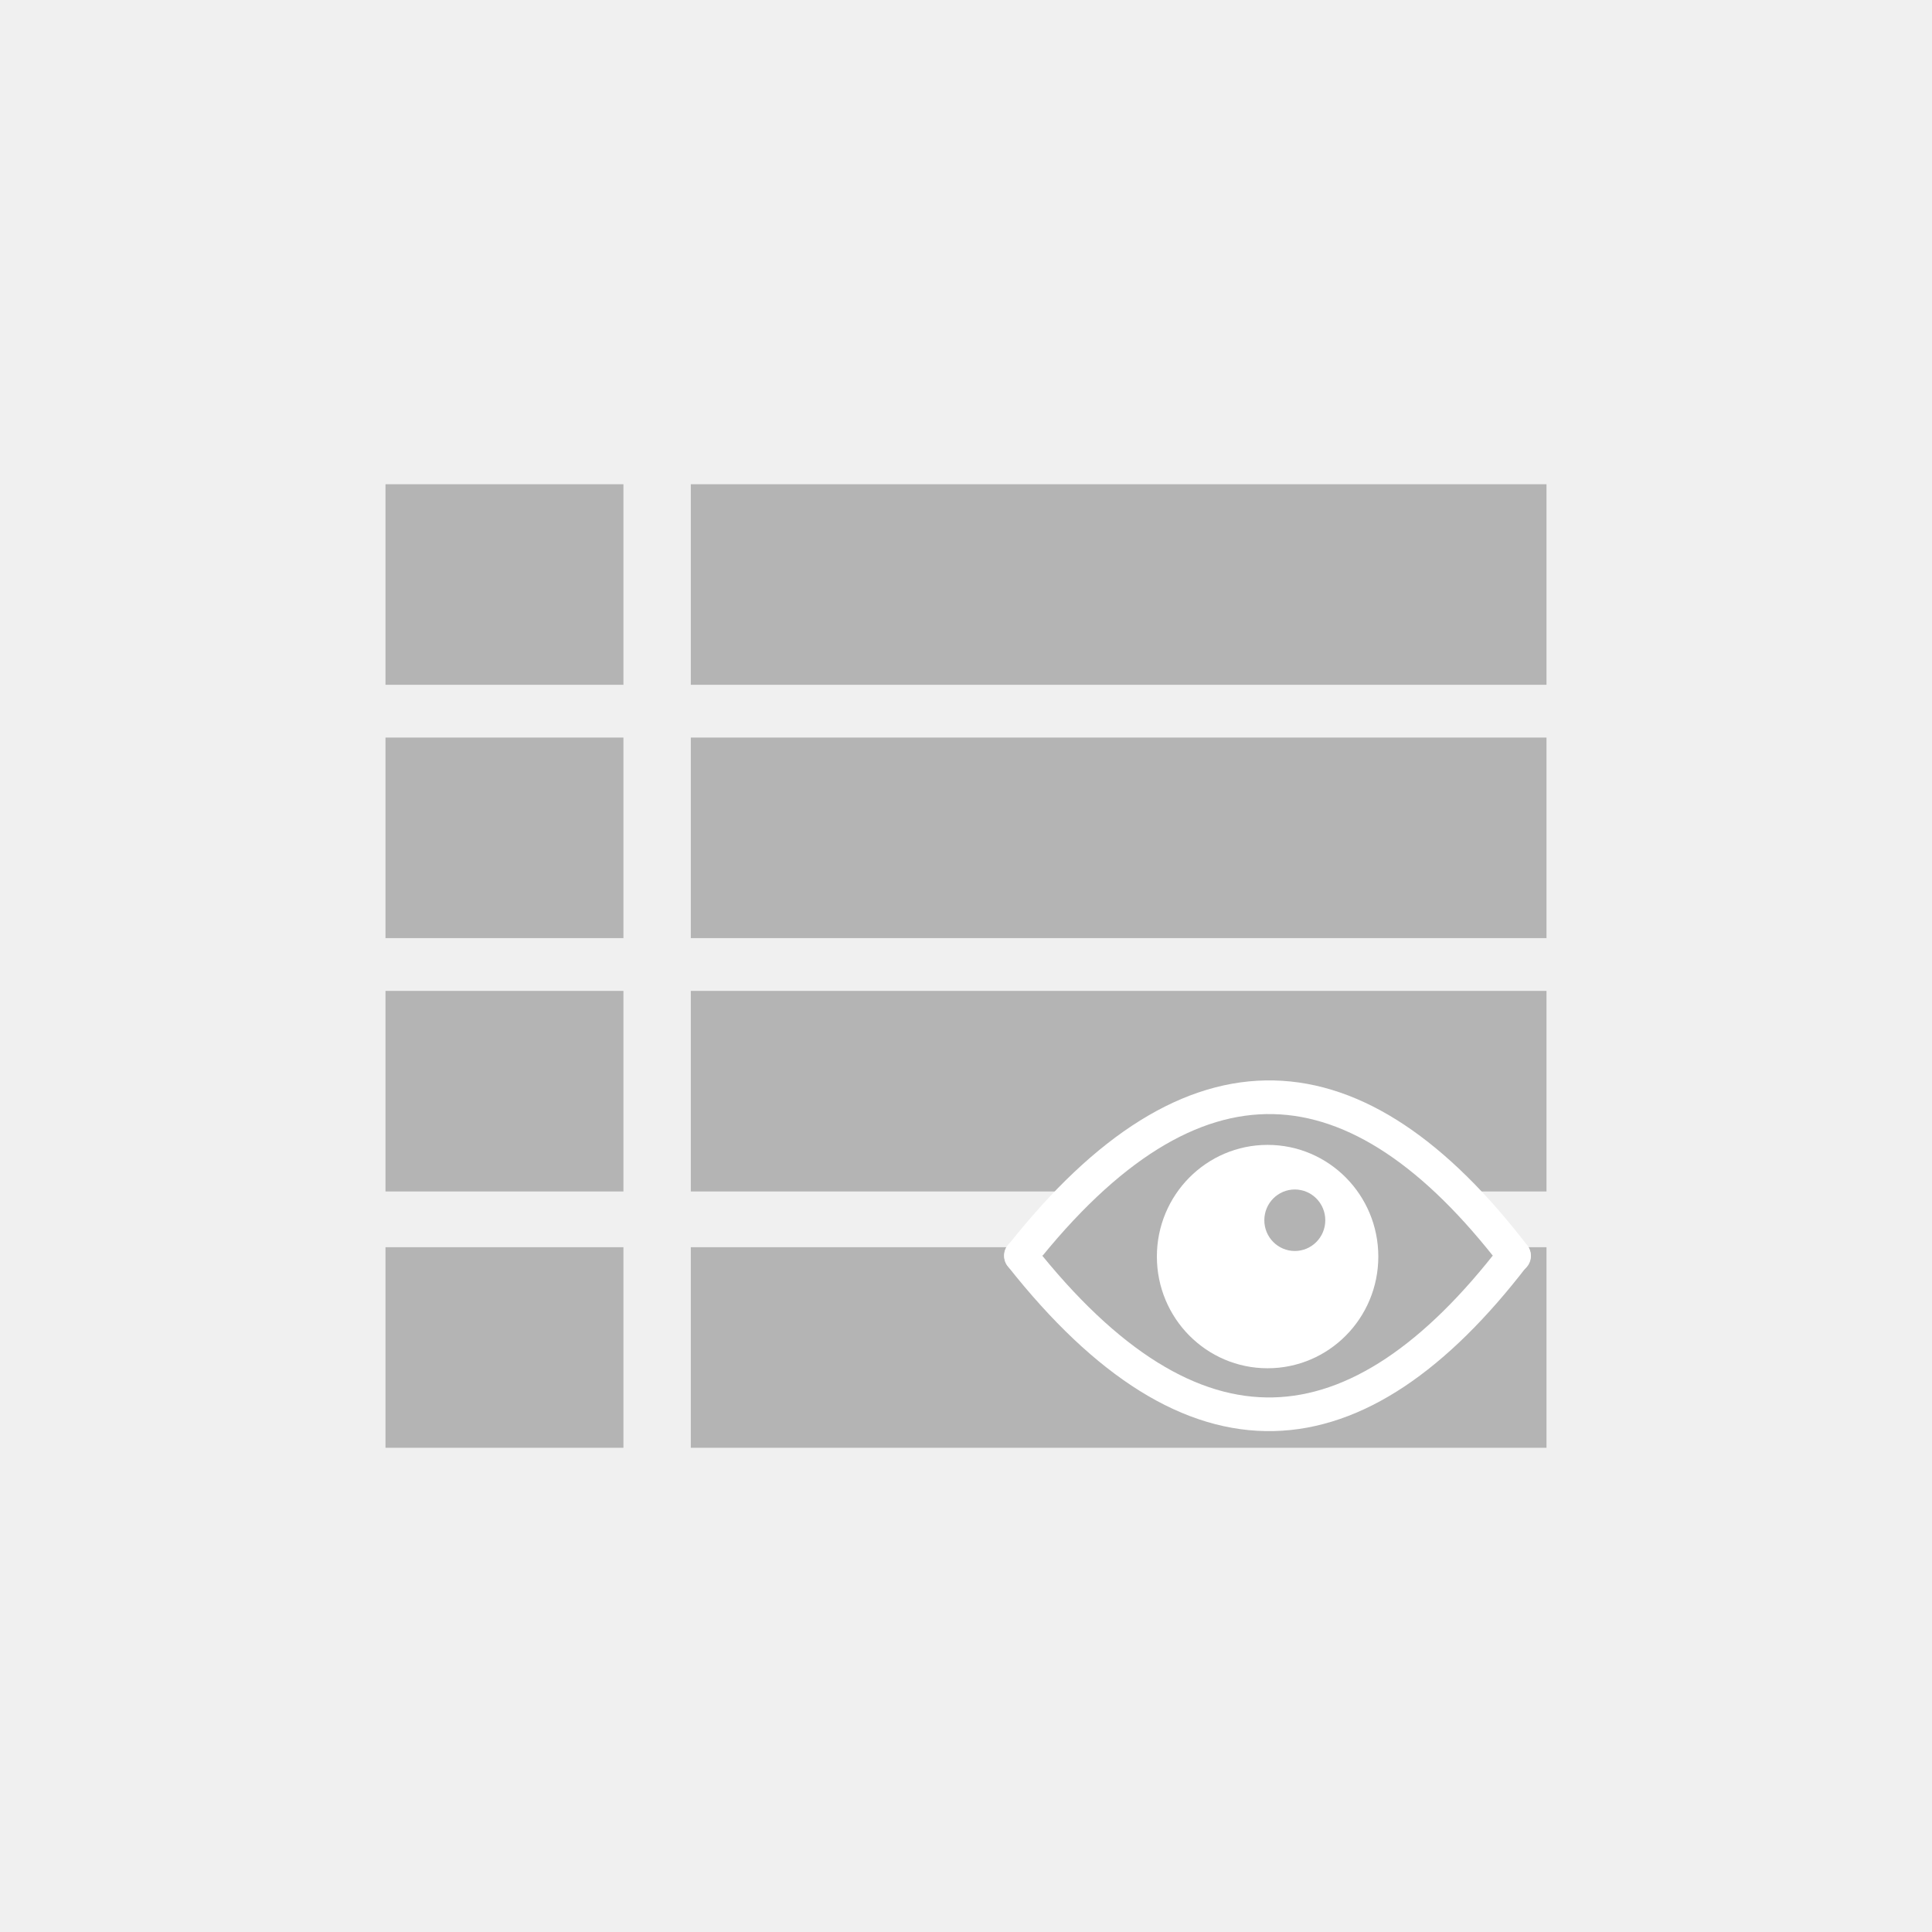
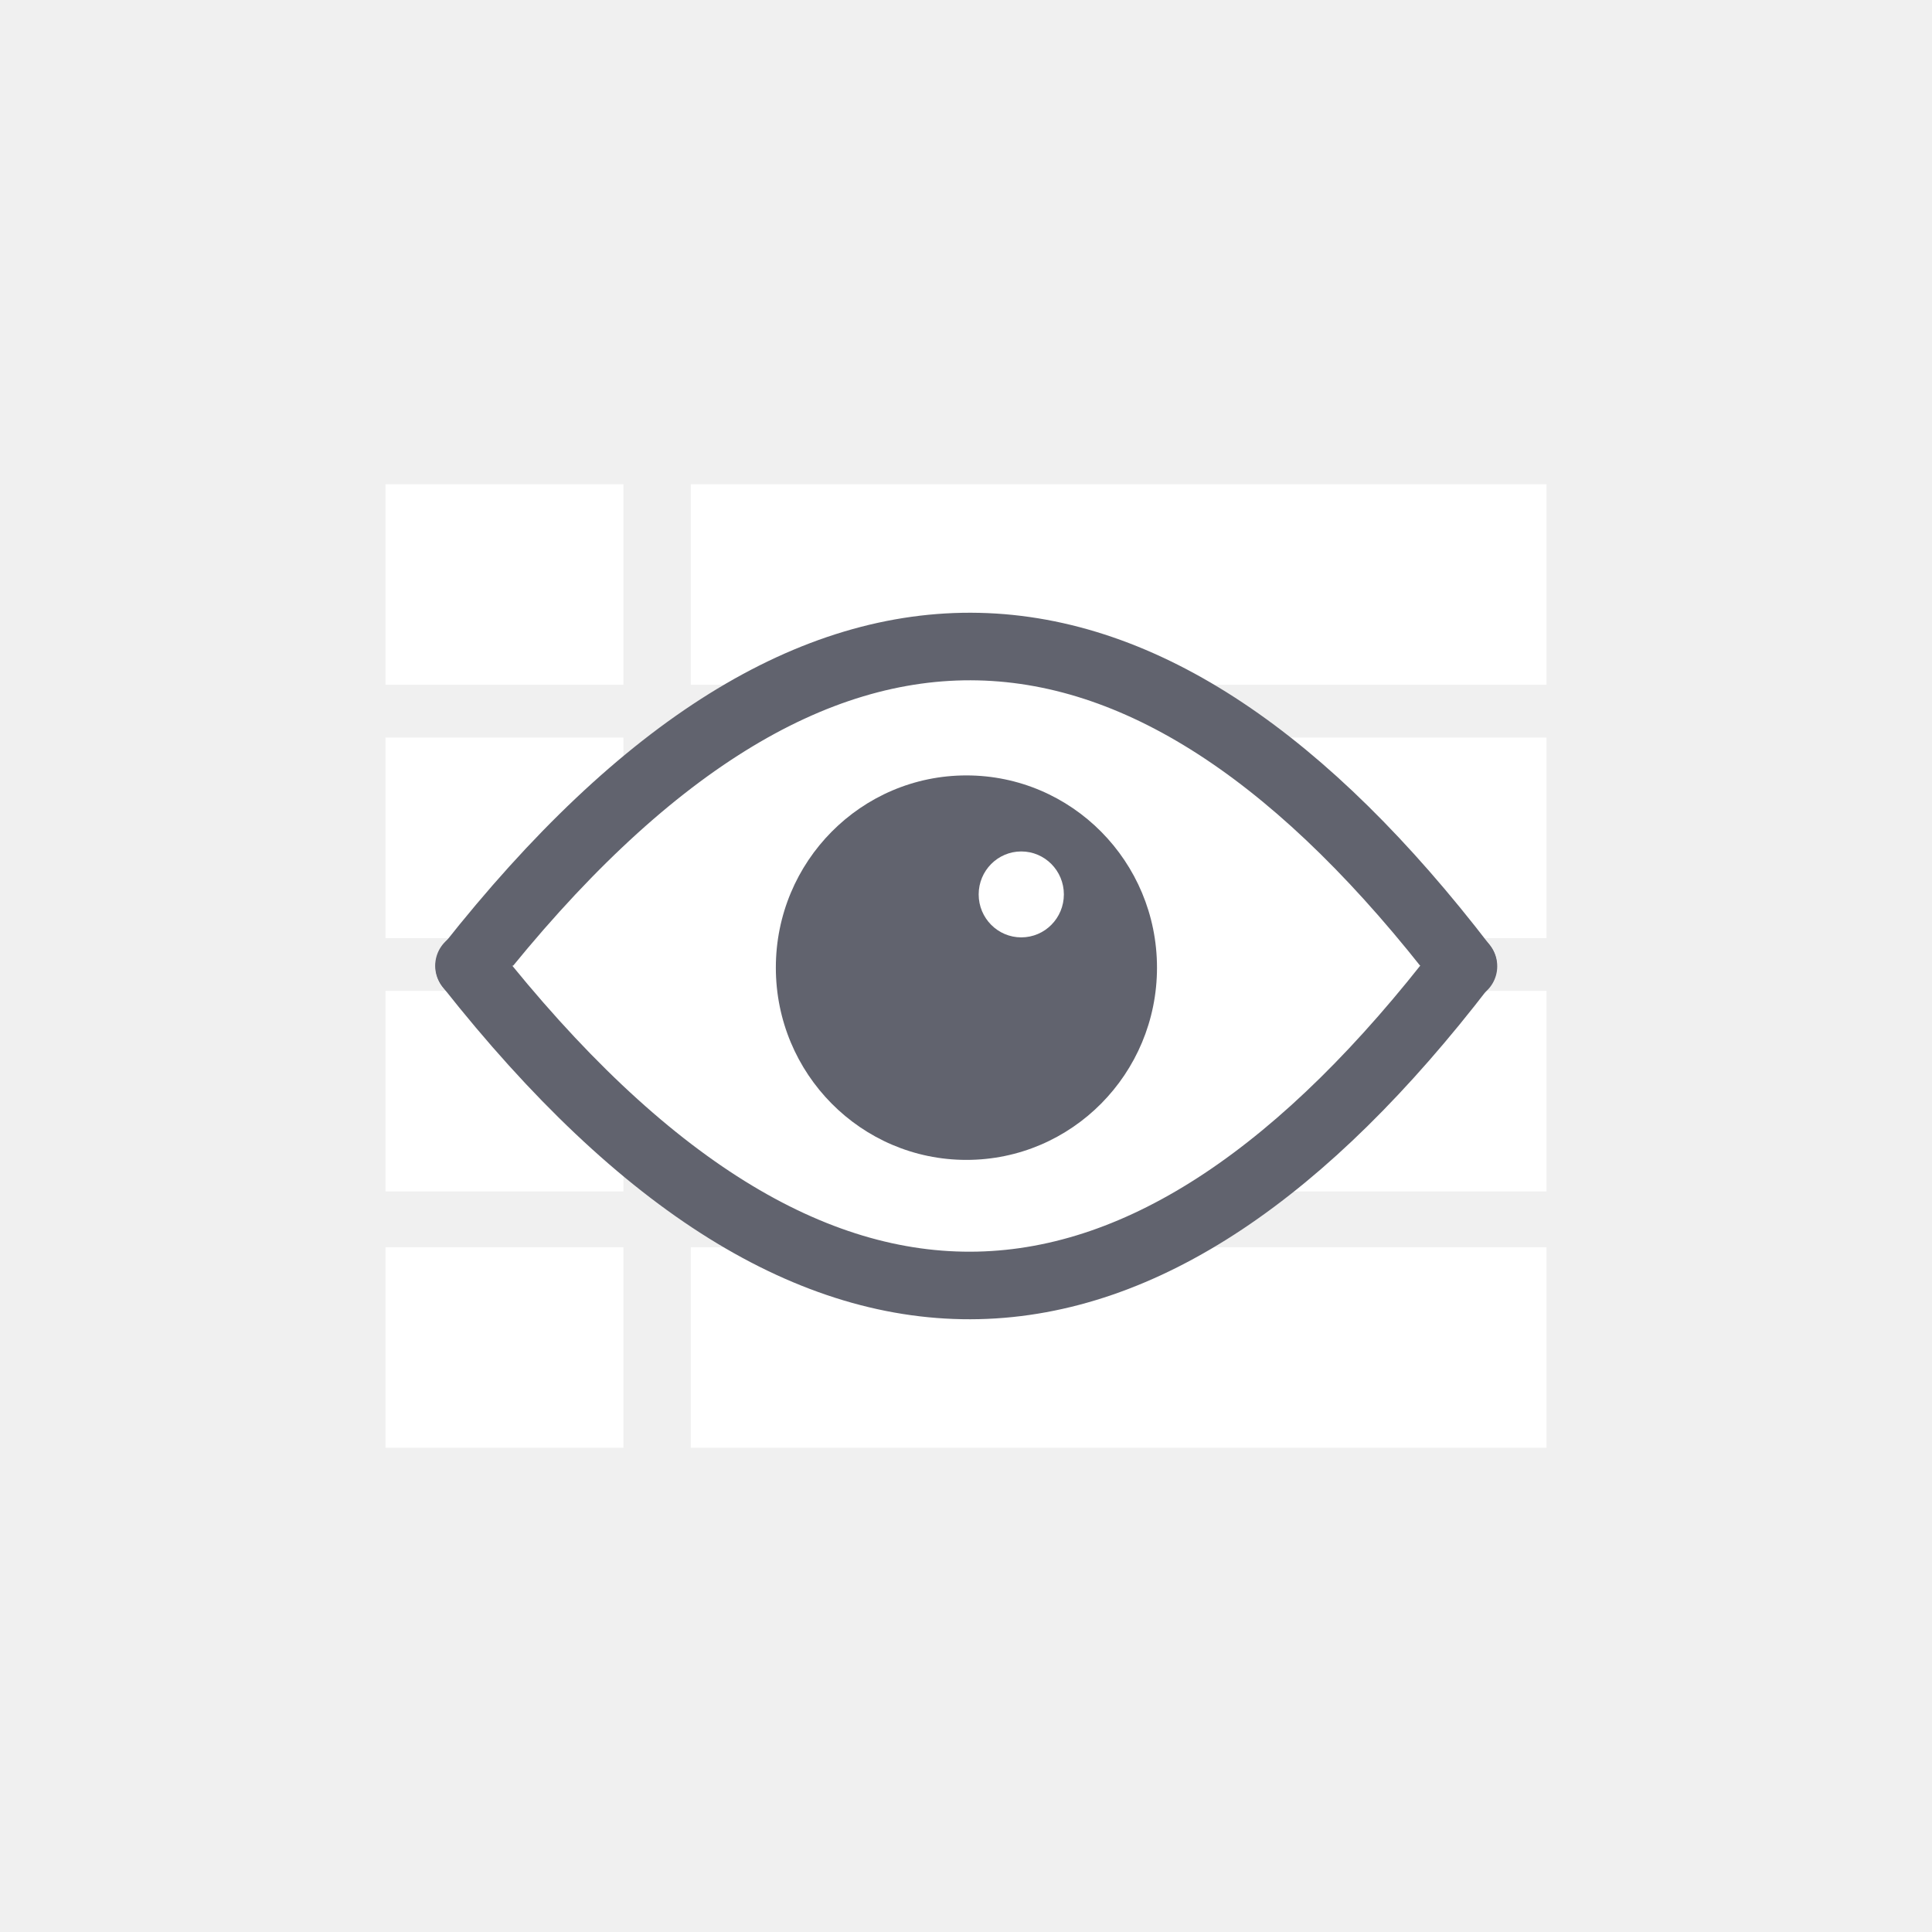
<svg xmlns="http://www.w3.org/2000/svg" width="120pt" height="120pt" viewBox="0 0 120 120" version="1.1" id="svg1" xml:space="preserve">
  <defs id="defs1" />
-   <g id="g2" transform="translate(0.9828507,9.185263)">
-     <g id="g4" style="fill:#b3b3b3;fill-opacity:1;stroke:none" transform="matrix(0.9842072,0,0,0.8741489,-4.675058,-1.625278)">
-       <rect id="shape0-5-1-2-9-4-9-1" fill="#ffffff" fill-rule="evenodd" stroke="#000000" stroke-opacity="0" stroke-width="6.585" stroke-linecap="square" stroke-linejoin="bevel" width="54.002" height="14.25" x="47.347" y="25.759" style="opacity:0.99;fill:#b3b3b3;fill-opacity:1;stroke:none;stroke-width:1;stroke-linejoin:round;stroke-dasharray:none;stroke-opacity:1" ry="1.115" rx="0" />
-       <rect id="shape0-5-1-2-9-4-9-1-1" fill="#ffffff" fill-rule="evenodd" stroke="#000000" stroke-opacity="0" stroke-width="6.585" stroke-linecap="square" stroke-linejoin="bevel" width="15.016" height="14.25" x="28.079" y="25.759" style="opacity:0.99;fill:#b3b3b3;fill-opacity:1;stroke:none;stroke-width:0.527;stroke-linejoin:round;stroke-dasharray:none;stroke-opacity:1" ry="1.115" rx="0" />
+   <g id="g5" style="fill:#ffffff;fill-opacity:1;stroke:none;stroke-opacity:1">
+     <g id="g2" transform="translate(0.9828507,9.185263)" style="fill:#ffffff;fill-opacity:1;stroke:none;stroke-opacity:1">
+       <g id="g4" style="fill:#ffffff;fill-opacity:1;stroke:none;stroke-opacity:1" transform="matrix(0.9842072,0,0,0.8741489,-4.675058,-1.625278)">
+         <rect id="shape0-5-1-2-9-4-9-1" fill="#ffffff" fill-rule="evenodd" stroke="#000000" stroke-opacity="0" stroke-width="6.585" stroke-linecap="square" stroke-linejoin="bevel" width="54.002" height="14.25" x="47.347" y="25.759" style="opacity:0.99;fill:#ffffff;fill-opacity:1;stroke:none;stroke-width:1;stroke-linejoin:round;stroke-dasharray:none;stroke-opacity:1" ry="1.115" rx="0" />
+         <rect id="shape0-5-1-2-9-4-9-1-1" fill="#ffffff" fill-rule="evenodd" stroke="#000000" stroke-opacity="0" stroke-width="6.585" stroke-linecap="square" stroke-linejoin="bevel" width="15.016" height="14.25" x="28.079" y="25.759" style="opacity:0.99;fill:#ffffff;fill-opacity:1;stroke:none;stroke-width:0.527;stroke-linejoin:round;stroke-dasharray:none;stroke-opacity:1" ry="1.115" rx="0" />
+       </g>
+       <g id="g4-2" transform="matrix(0.9842072,0,0,0.8741489,-4.675058,29.84408)" style="fill:#ffffff;fill-opacity:1;stroke:none;stroke-opacity:1">
+         <rect id="shape0-5-1-2-9-4-9-1-5" fill="#ffffff" fill-rule="evenodd" stroke="#000000" stroke-opacity="0" stroke-width="6.585" stroke-linecap="square" stroke-linejoin="bevel" width="54.002" height="14.25" x="47.347" y="25.759" style="opacity:0.99;fill:#ffffff;fill-opacity:1;stroke:none;stroke-width:1;stroke-linejoin:round;stroke-dasharray:none;stroke-opacity:1" ry="1.115" rx="0" />
+         <rect id="shape0-5-1-2-9-4-9-1-1-2" fill="#ffffff" fill-rule="evenodd" stroke="#000000" stroke-opacity="0" stroke-width="6.585" stroke-linecap="square" stroke-linejoin="bevel" width="15.016" height="14.25" x="28.079" y="25.759" style="opacity:0.99;fill:#ffffff;fill-opacity:1;stroke:none;stroke-width:0.527;stroke-linejoin:round;stroke-dasharray:none;stroke-opacity:1" ry="1.115" rx="0" />
+       </g>
+       <g id="g4-27" transform="matrix(0.9842072,0,0,0.8741489,-4.675058,14.1094)" style="fill:#ffffff;fill-opacity:1;stroke:none;stroke-opacity:1">
+         <rect id="shape0-5-1-2-9-4-9-1-4" fill="#ffffff" fill-rule="evenodd" stroke="#000000" stroke-opacity="0" stroke-width="6.585" stroke-linecap="square" stroke-linejoin="bevel" width="54.002" height="14.25" x="47.347" y="25.759" style="opacity:0.99;fill:#ffffff;fill-opacity:1;stroke:none;stroke-width:1;stroke-linejoin:round;stroke-dasharray:none;stroke-opacity:1" ry="1.115" rx="0" />
+         <rect id="shape0-5-1-2-9-4-9-1-1-5" fill="#ffffff" fill-rule="evenodd" stroke="#000000" stroke-opacity="0" stroke-width="6.585" stroke-linecap="square" stroke-linejoin="bevel" width="15.016" height="14.25" x="28.079" y="25.759" style="opacity:0.99;fill:#ffffff;fill-opacity:1;stroke:none;stroke-width:0.527;stroke-linejoin:round;stroke-dasharray:none;stroke-opacity:1" ry="1.115" rx="0" />
+       </g>
    </g>
-     <g id="g4-2" transform="matrix(0.9842072,0,0,0.8741489,-4.675058,29.84408)" style="fill:#b3b3b3;fill-opacity:1;stroke:none">
-       <rect id="shape0-5-1-2-9-4-9-1-5" fill="#ffffff" fill-rule="evenodd" stroke="#000000" stroke-opacity="0" stroke-width="6.585" stroke-linecap="square" stroke-linejoin="bevel" width="54.002" height="14.25" x="47.347" y="25.759" style="opacity:0.99;fill:#b3b3b3;fill-opacity:1;stroke:none;stroke-width:1;stroke-linejoin:round;stroke-dasharray:none;stroke-opacity:1" ry="1.115" rx="0" />
-       <rect id="shape0-5-1-2-9-4-9-1-1-2" fill="#ffffff" fill-rule="evenodd" stroke="#000000" stroke-opacity="0" stroke-width="6.585" stroke-linecap="square" stroke-linejoin="bevel" width="15.016" height="14.25" x="28.079" y="25.759" style="opacity:0.99;fill:#b3b3b3;fill-opacity:1;stroke:none;stroke-width:0.527;stroke-linejoin:round;stroke-dasharray:none;stroke-opacity:1" ry="1.115" rx="0" />
-     </g>
-     <g id="g4-27" transform="matrix(0.9842072,0,0,0.8741489,-4.675058,14.1094)" style="fill:#b3b3b3;fill-opacity:1;stroke:none">
-       <rect id="shape0-5-1-2-9-4-9-1-4" fill="#ffffff" fill-rule="evenodd" stroke="#000000" stroke-opacity="0" stroke-width="6.585" stroke-linecap="square" stroke-linejoin="bevel" width="54.002" height="14.25" x="47.347" y="25.759" style="opacity:0.99;fill:#b3b3b3;fill-opacity:1;stroke:none;stroke-width:1;stroke-linejoin:round;stroke-dasharray:none;stroke-opacity:1" ry="1.115" rx="0" />
-       <rect id="shape0-5-1-2-9-4-9-1-1-5" fill="#ffffff" fill-rule="evenodd" stroke="#000000" stroke-opacity="0" stroke-width="6.585" stroke-linecap="square" stroke-linejoin="bevel" width="15.016" height="14.25" x="28.079" y="25.759" style="opacity:0.99;fill:#b3b3b3;fill-opacity:1;stroke:none;stroke-width:0.527;stroke-linejoin:round;stroke-dasharray:none;stroke-opacity:1" ry="1.115" rx="0" />
+     <g id="g4-5" style="fill:#ffffff;fill-opacity:1;stroke:none;stroke-opacity:1" transform="matrix(0.9842072,0,0,0.8741489,-3.692207,54.9494)">
+       <rect id="shape0-5-1-2-9-4-9-1-6" fill="#ffffff" fill-rule="evenodd" stroke="#000000" stroke-opacity="0" stroke-width="6.585" stroke-linecap="square" stroke-linejoin="bevel" width="54.002" height="14.25" x="47.347" y="25.759" style="opacity:0.99;fill:#ffffff;fill-opacity:1;stroke:none;stroke-width:1;stroke-linejoin:round;stroke-dasharray:none;stroke-opacity:1" ry="1.115" rx="0" />
+       <rect id="shape0-5-1-2-9-4-9-1-1-7" fill="#ffffff" fill-rule="evenodd" stroke="#000000" stroke-opacity="0" stroke-width="6.585" stroke-linecap="square" stroke-linejoin="bevel" width="15.016" height="14.25" x="28.079" y="25.759" style="opacity:0.99;fill:#ffffff;fill-opacity:1;stroke:none;stroke-width:0.527;stroke-linejoin:round;stroke-dasharray:none;stroke-opacity:1" ry="1.115" rx="0" />
    </g>
  </g>
-   <g id="g4-5" style="fill:#b3b3b3;fill-opacity:1;stroke:none" transform="matrix(0.9842072,0,0,0.8741489,-3.692207,54.9494)">
-     <rect id="shape0-5-1-2-9-4-9-1-6" fill="#ffffff" fill-rule="evenodd" stroke="#000000" stroke-opacity="0" stroke-width="6.585" stroke-linecap="square" stroke-linejoin="bevel" width="54.002" height="14.25" x="47.347" y="25.759" style="opacity:0.99;fill:#b3b3b3;fill-opacity:1;stroke:none;stroke-width:1;stroke-linejoin:round;stroke-dasharray:none;stroke-opacity:1" ry="1.115" rx="0" />
-     <rect id="shape0-5-1-2-9-4-9-1-1-7" fill="#ffffff" fill-rule="evenodd" stroke="#000000" stroke-opacity="0" stroke-width="6.585" stroke-linecap="square" stroke-linejoin="bevel" width="15.016" height="14.25" x="28.079" y="25.759" style="opacity:0.99;fill:#b3b3b3;fill-opacity:1;stroke:none;stroke-width:0.527;stroke-linejoin:round;stroke-dasharray:none;stroke-opacity:1" ry="1.115" rx="0" />
-   </g>
-   <g id="g3" transform="matrix(0.8685388,0,0,0.8761393,22.42092,-9.688667)">
-     <path style="fill:#b3b3b3;fill-opacity:1;stroke:#ffffff;stroke-width:2.387;stroke-linecap:round;stroke-linejoin:round;paint-order:fill markers stroke" d="m 47.197,100.092 c 12.348,-15.513 24.067,-14.473 35.275,0" id="path1-8" />
-     <path style="fill:#b3b3b3;fill-opacity:1;stroke:#ffffff;stroke-width:2.387;stroke-linecap:round;stroke-linejoin:round;paint-order:fill markers stroke" d="m 47.182,100.073 c 12.348,15.513 24.067,14.473 35.275,0" id="path1-7" />
-     <g id="g1">
-       <circle style="fill:#ffffff;fill-opacity:1;stroke:#ffffff;stroke-width:2.31;stroke-linecap:round;stroke-linejoin:round;paint-order:fill markers stroke" id="path2" cx="64.835" cy="100.14" r="6.763" />
-       <circle style="fill:#b3b3b3;fill-opacity:1;stroke:#b3b3b3;stroke-width:1.336;stroke-linecap:round;stroke-linejoin:round;stroke-opacity:1;paint-order:fill markers stroke" id="path3" cx="66.781" cy="97.564" r="1.512" />
-     </g>
+   <g id="g6" transform="matrix(1.342363,0,0,1.342363,-35.95563,-38.75826)">
+     <path style="fill:#ffffff;fill-opacity:1;stroke:#61636e;stroke-width:3.126;stroke-linecap:round;stroke-linejoin:round;stroke-opacity:1;paint-order:fill markers stroke" d="m 48.504,73.583 c 16.101,-20.405 31.382,-19.037 45.996,0" id="path1-8" />
+     <path style="fill:#ffffff;fill-opacity:1;stroke:#61636e;stroke-width:3.126;stroke-linecap:round;stroke-linejoin:round;stroke-opacity:1;paint-order:fill markers stroke" d="m 48.485,73.558 c 16.101,20.405 31.382,19.037 45.996,0" id="path1-7" />
+     <ellipse style="fill:#61636e;fill-opacity:1;stroke:none;stroke-width:3.025;stroke-linecap:round;stroke-linejoin:round;stroke-opacity:1;paint-order:fill markers stroke" id="path2" cx="71.502" cy="73.647" rx="8.818" ry="8.895" />
+     <ellipse style="fill:#ffffff;fill-opacity:1;stroke:none;stroke-width:1.75;stroke-linecap:round;stroke-linejoin:round;stroke-opacity:1;paint-order:fill markers stroke" id="path3" cx="74.04" cy="70.258" rx="1.971" ry="1.988" />
  </g>
</svg>
